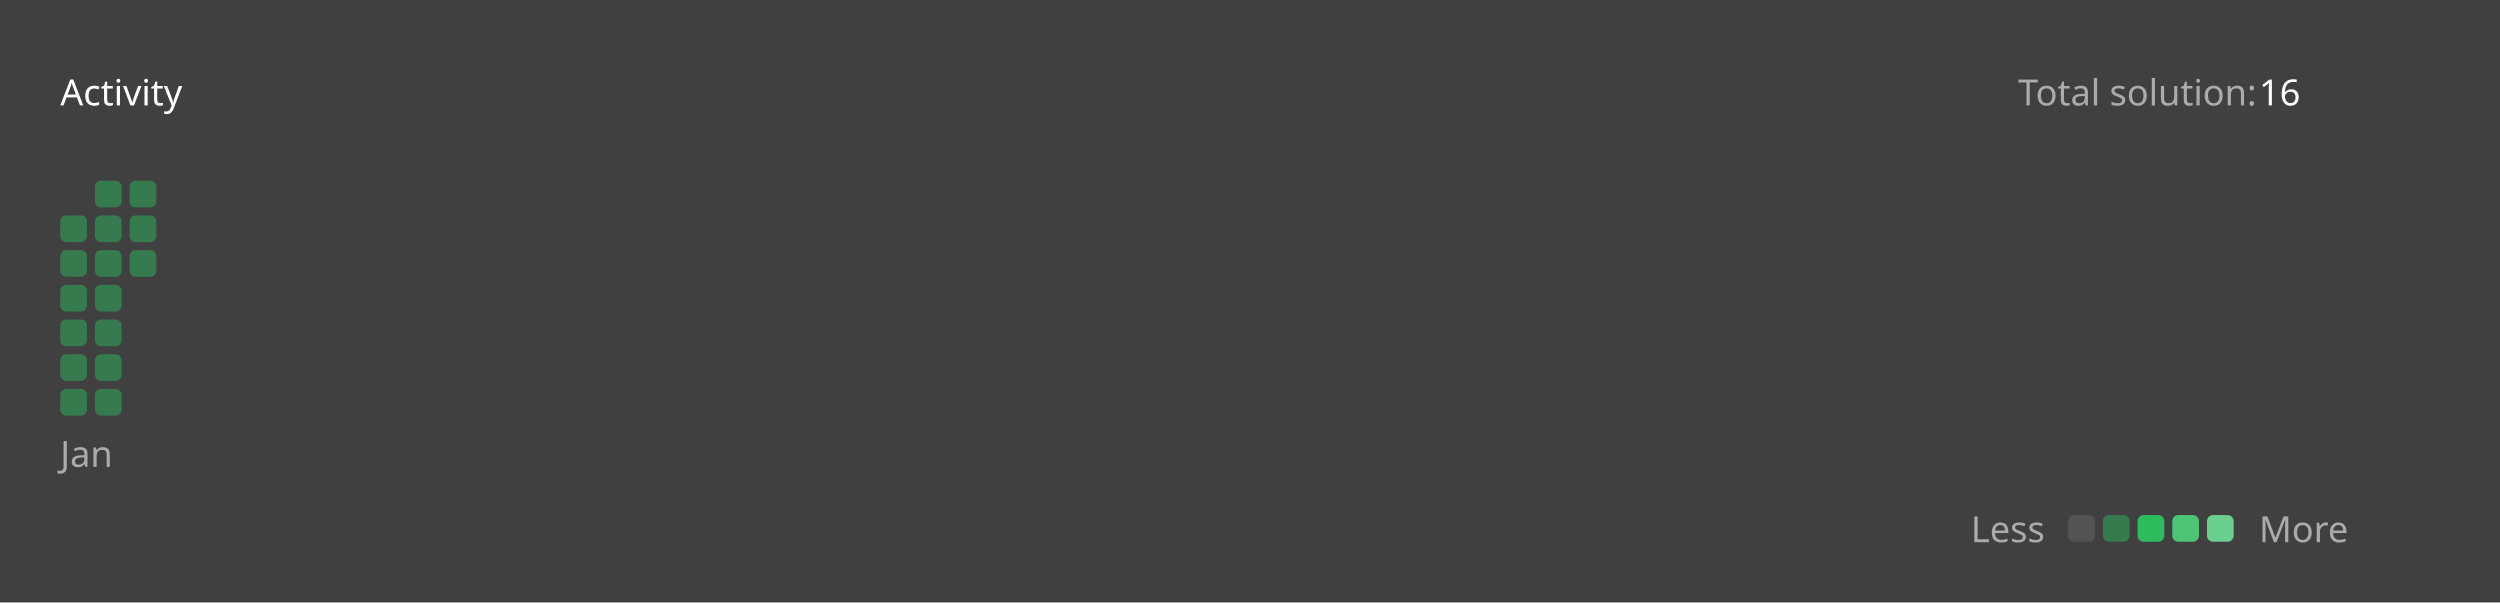
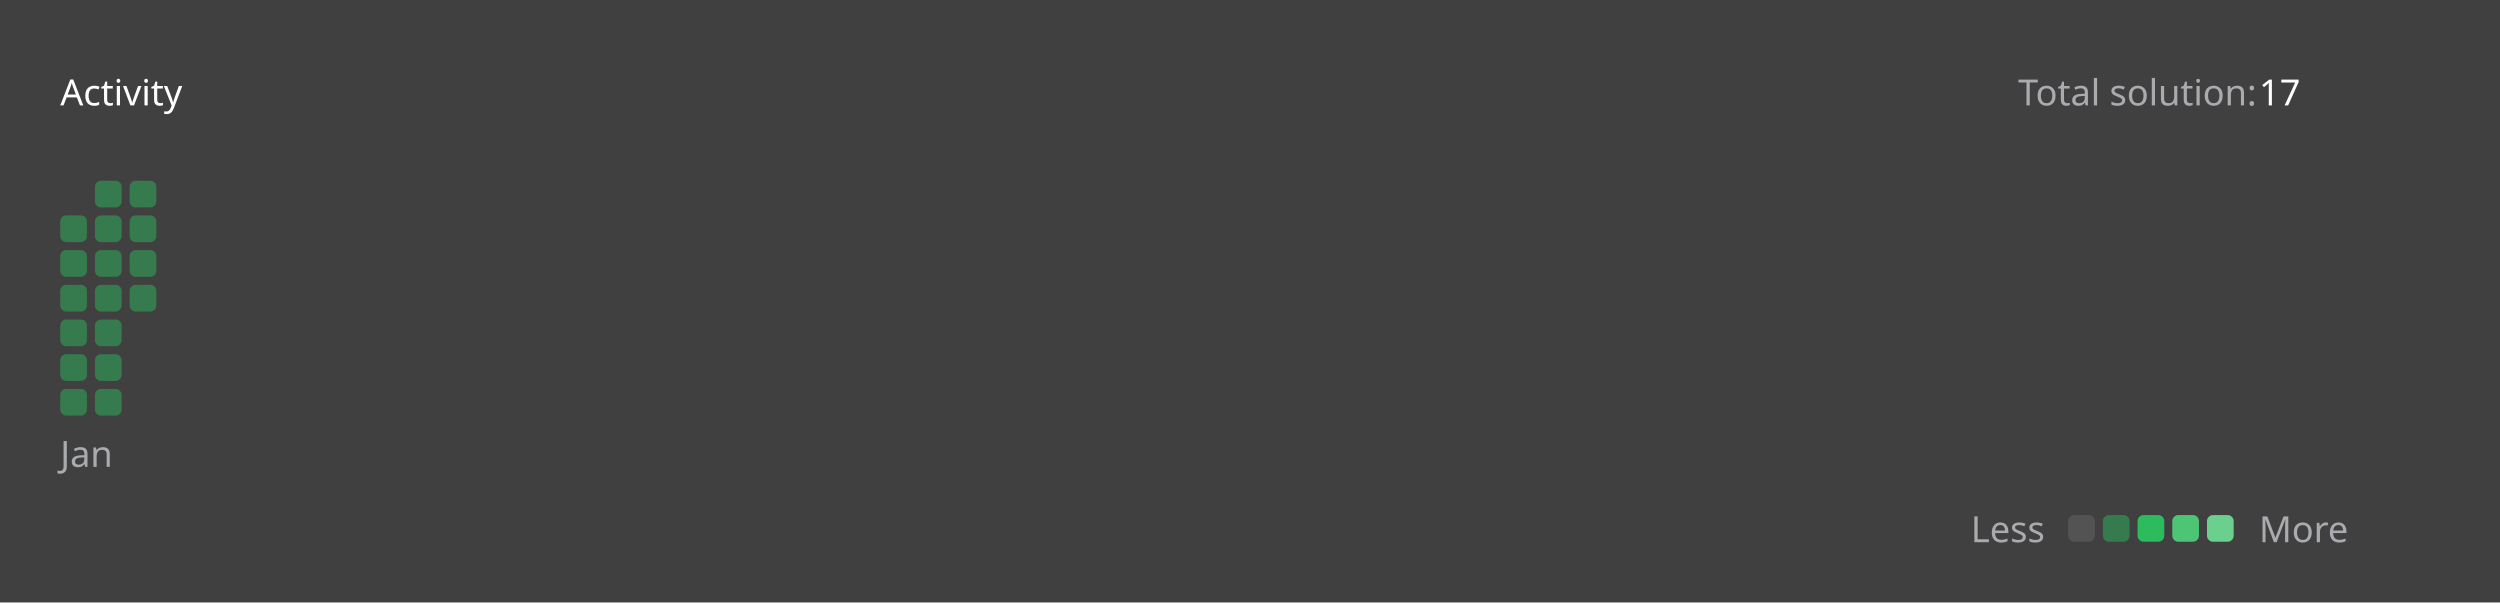
<svg xmlns="http://www.w3.org/2000/svg" version="1.1" height="200" width="830" viewBox="0 0 830 200">
  <style>*{font-family: "Segoe UI", Tahoma, Geneva, Verdana, sans-serif;}</style>
  <style>.title{font-weight: 500;font-size: 1rem;}</style>
  <style>.rotate-90{transform: rotate(-90deg);transform-origin: center;transform-box: fill-box;}</style>
  <style>.state{font-size: .75rem;}</style>
  <style>.light{color: #ffffff;fill: #ffffff;}</style>
  <style>.light-gray{color: #eff2f699;fill: #eff2f699;}</style>
  <style>.dark-gray{color: #ebebf54d;fill: #ebebf54d;}</style>
  <style>.gray{color: #747474;fill: #747474;}</style>
  <style>.orange{color: #ffa116;fill: #ffa116;}</style>
  <style>.background{color: #404040;fill: #404040;}</style>
  <style>.level-1-block{fill: #ffffff1a;}</style>
  <style>.level-2-block{fill: #2cb55d80;}</style>
  <style>.level-3-block{fill: #2cbb5dff;}</style>
  <style>.level-4-block{fill: #4cc575ff;}</style>
  <style>.level-5-block{fill: #6bcf8eff;}</style>
  <rect fill="#404040" x="0" y="0" width="830" height="200" rx="0.5rem" />
  <g text-anchor="start" text-decoration="1" class="title">
    <text x="20" y="35">
      <tspan class="light">Activity</tspan>
      <tspan class="orange" />
    </text>
  </g>
  <g class="state">
    <text x="670" y="35" class="light-gray"> Total solution: </text>
-     <text x="750" y="35" class="light"> 16 </text>
+     <text x="750" y="35" class="light"> 17 </text>
    <text x="678.88" y="180" class="light-gray" text-anchor="end">Less</text>
    <rect x="686.64" y="171" width="8.86" height="8.86" rx="2" ry="2" class="level-1-block" />
    <rect x="698.16" y="171" width="8.86" height="8.86" rx="2" ry="2" class="level-2-block" />
    <rect x="709.68" y="171" width="8.86" height="8.86" rx="2" ry="2" class="level-3-block" />
    <rect x="721.2" y="171" width="8.86" height="8.86" rx="2" ry="2" class="level-4-block" />
    <rect x="732.72" y="171" width="8.86" height="8.86" rx="2" ry="2" class="level-5-block" />
    <text x="750" y="180" class="light-gray">More</text>
  </g>
  <g x="20" y="60">
    <g x="20" y="60">
      <g x="20.0" y="60">
        <rect x="20.0" y="71.52" width="8.86" height="8.86" rx="2" ry="2" class="level-2-block" />
        <rect x="20.0" y="83.04" width="8.86" height="8.86" rx="2" ry="2" class="level-2-block" />
        <rect x="20.0" y="94.56" width="8.86" height="8.86" rx="2" ry="2" class="level-2-block" />
        <rect x="20.0" y="106.08" width="8.86" height="8.86" rx="2" ry="2" class="level-2-block" />
        <rect x="20.0" y="117.6" width="8.86" height="8.86" rx="2" ry="2" class="level-2-block" />
        <rect x="20.0" y="129.12" width="8.86" height="8.86" rx="2" ry="2" class="level-2-block" />
      </g>
      <g x="31.52" y="60">
        <rect x="31.52" y="60.0" width="8.86" height="8.86" rx="2" ry="2" class="level-2-block" />
        <rect x="31.52" y="71.52" width="8.86" height="8.86" rx="2" ry="2" class="level-2-block" />
        <rect x="31.52" y="83.04" width="8.86" height="8.86" rx="2" ry="2" class="level-2-block" />
        <rect x="31.52" y="94.56" width="8.86" height="8.86" rx="2" ry="2" class="level-2-block" />
        <rect x="31.52" y="106.08" width="8.86" height="8.86" rx="2" ry="2" class="level-2-block" />
        <rect x="31.52" y="117.6" width="8.86" height="8.86" rx="2" ry="2" class="level-2-block" />
        <rect x="31.52" y="129.12" width="8.86" height="8.86" rx="2" ry="2" class="level-2-block" />
      </g>
      <g x="43.04" y="60">
        <rect x="43.04" y="60.0" width="8.86" height="8.86" rx="2" ry="2" class="level-2-block" />
        <rect x="43.04" y="71.52" width="8.86" height="8.86" rx="2" ry="2" class="level-2-block" />
        <rect x="43.04" y="83.04" width="8.86" height="8.86" rx="2" ry="2" class="level-2-block" />
+         <rect x="43.04" y="94.56" width="8.86" height="8.86" rx="2" ry="2" class="level-2-block" />
      </g>
      <text x="20.0" y="155" class="light-gray state">Jan</text>
    </g>
  </g>
</svg>
